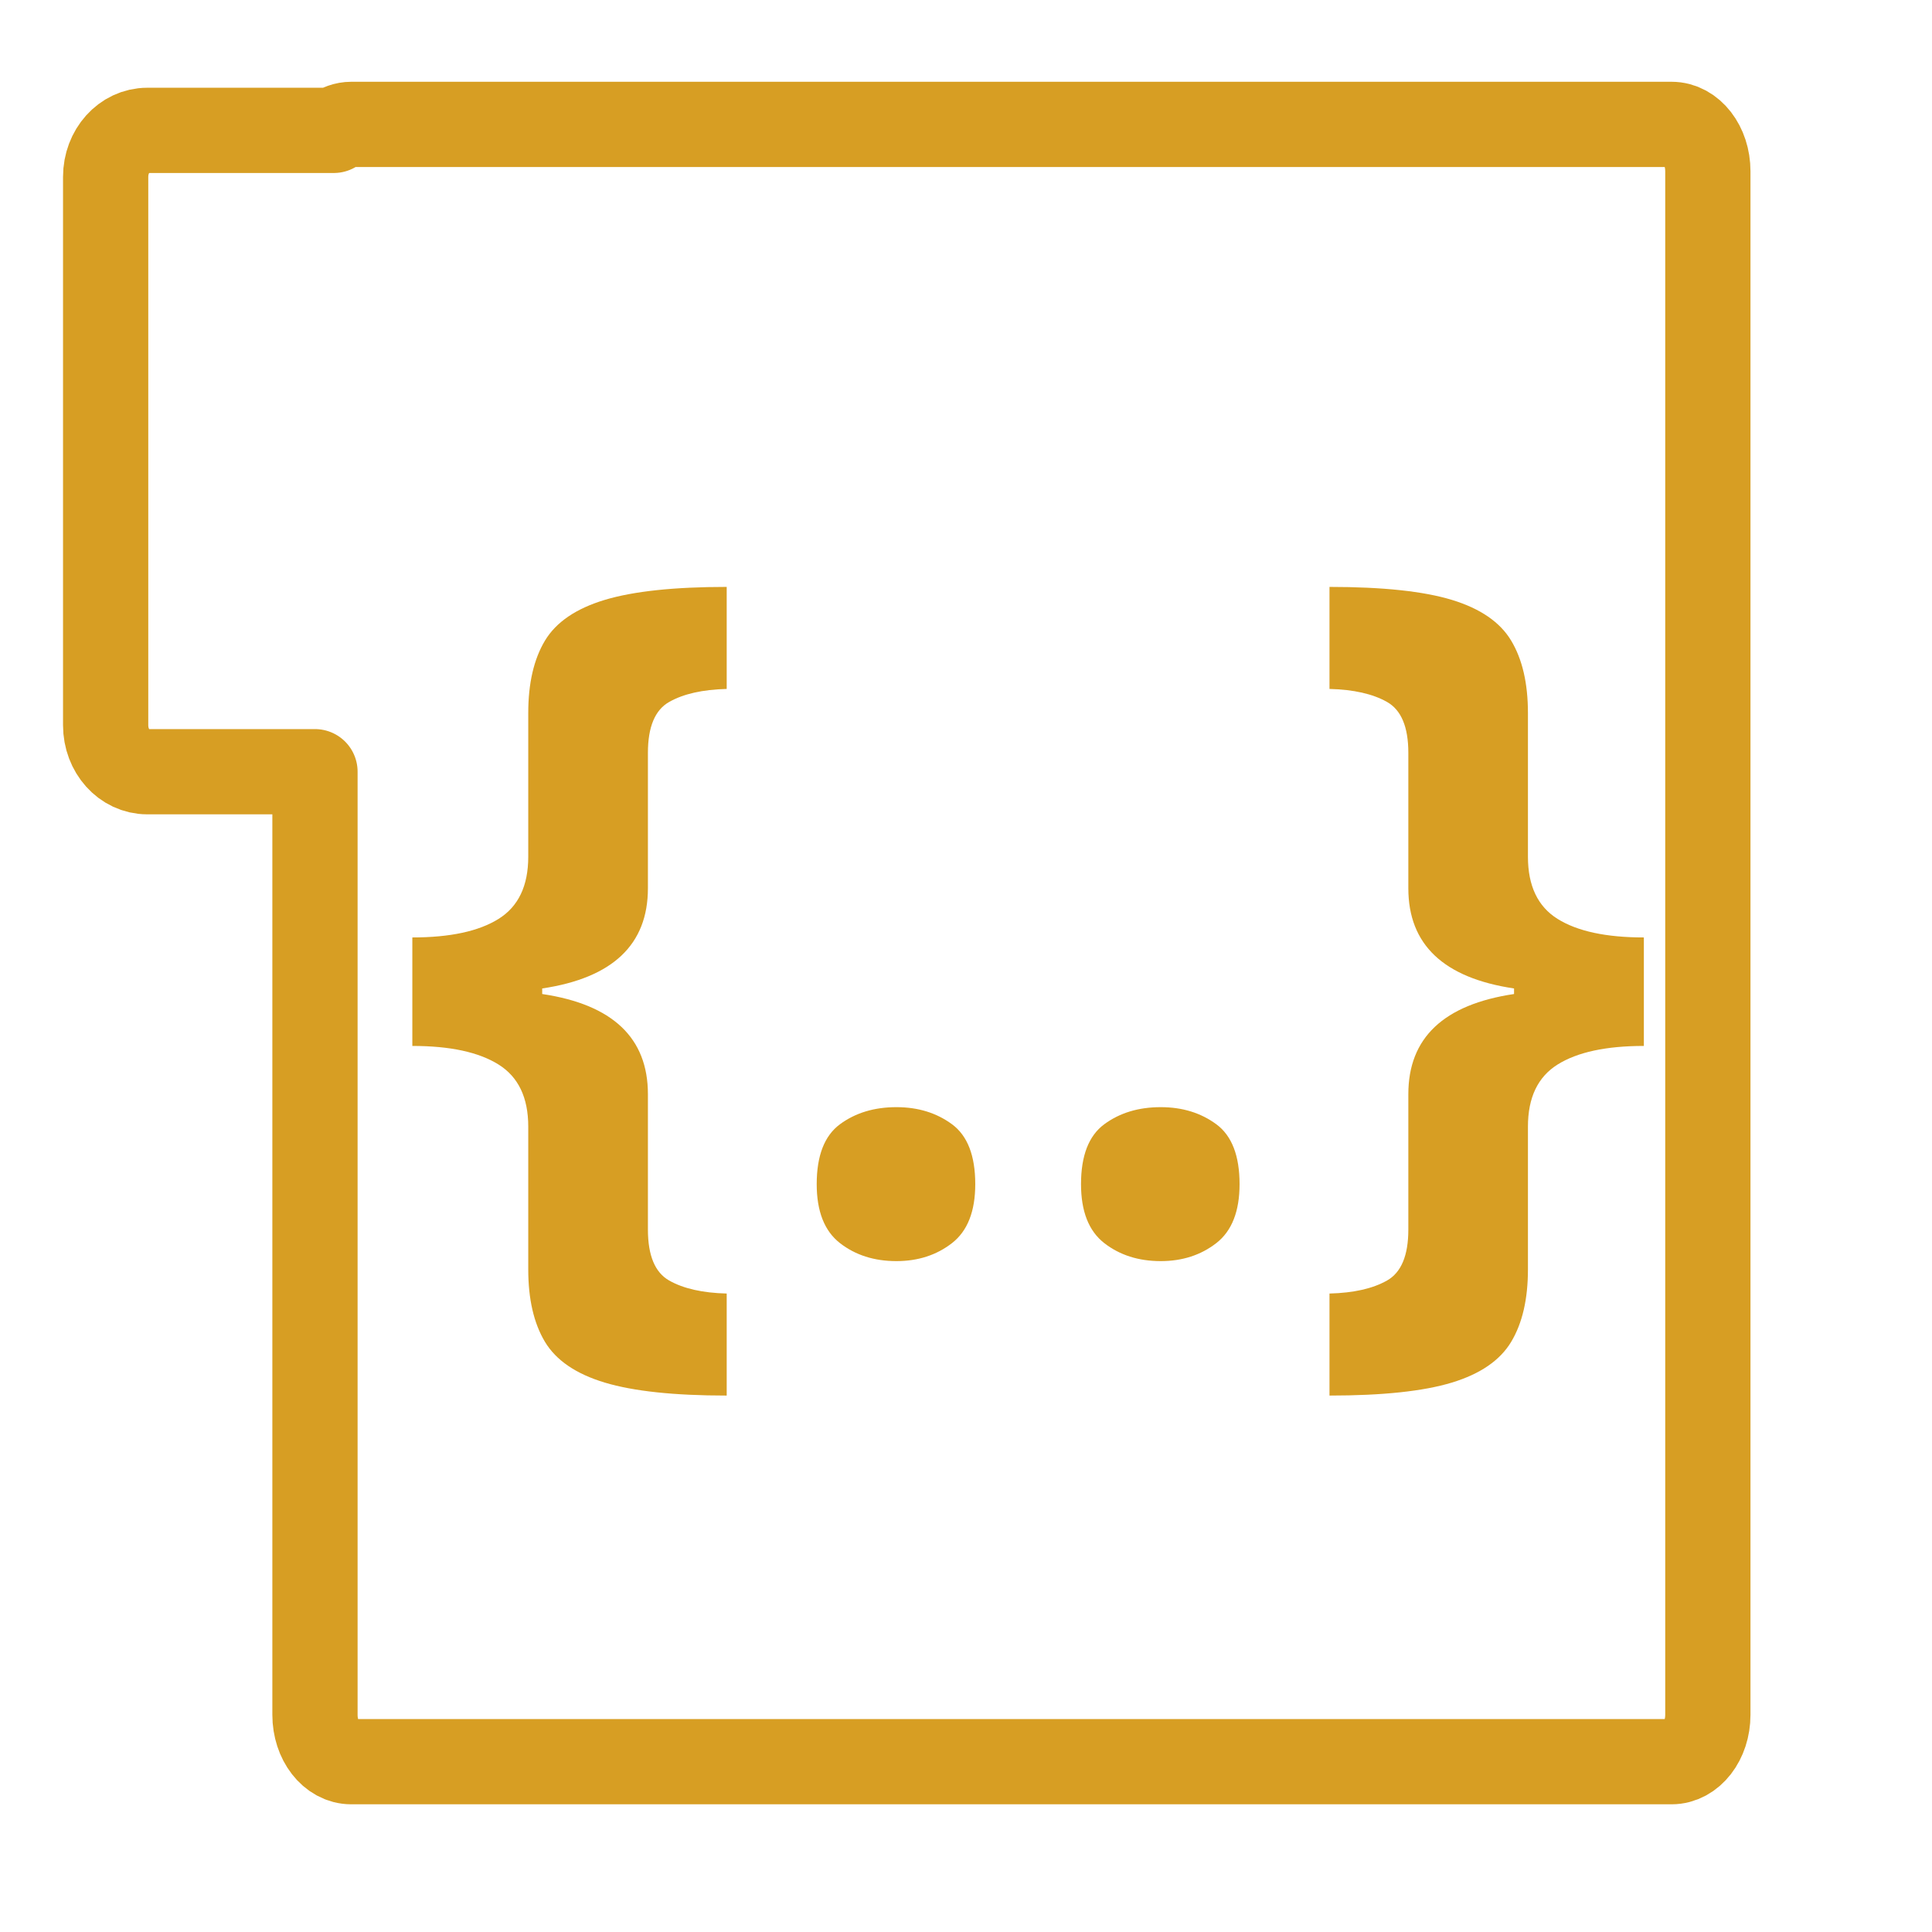
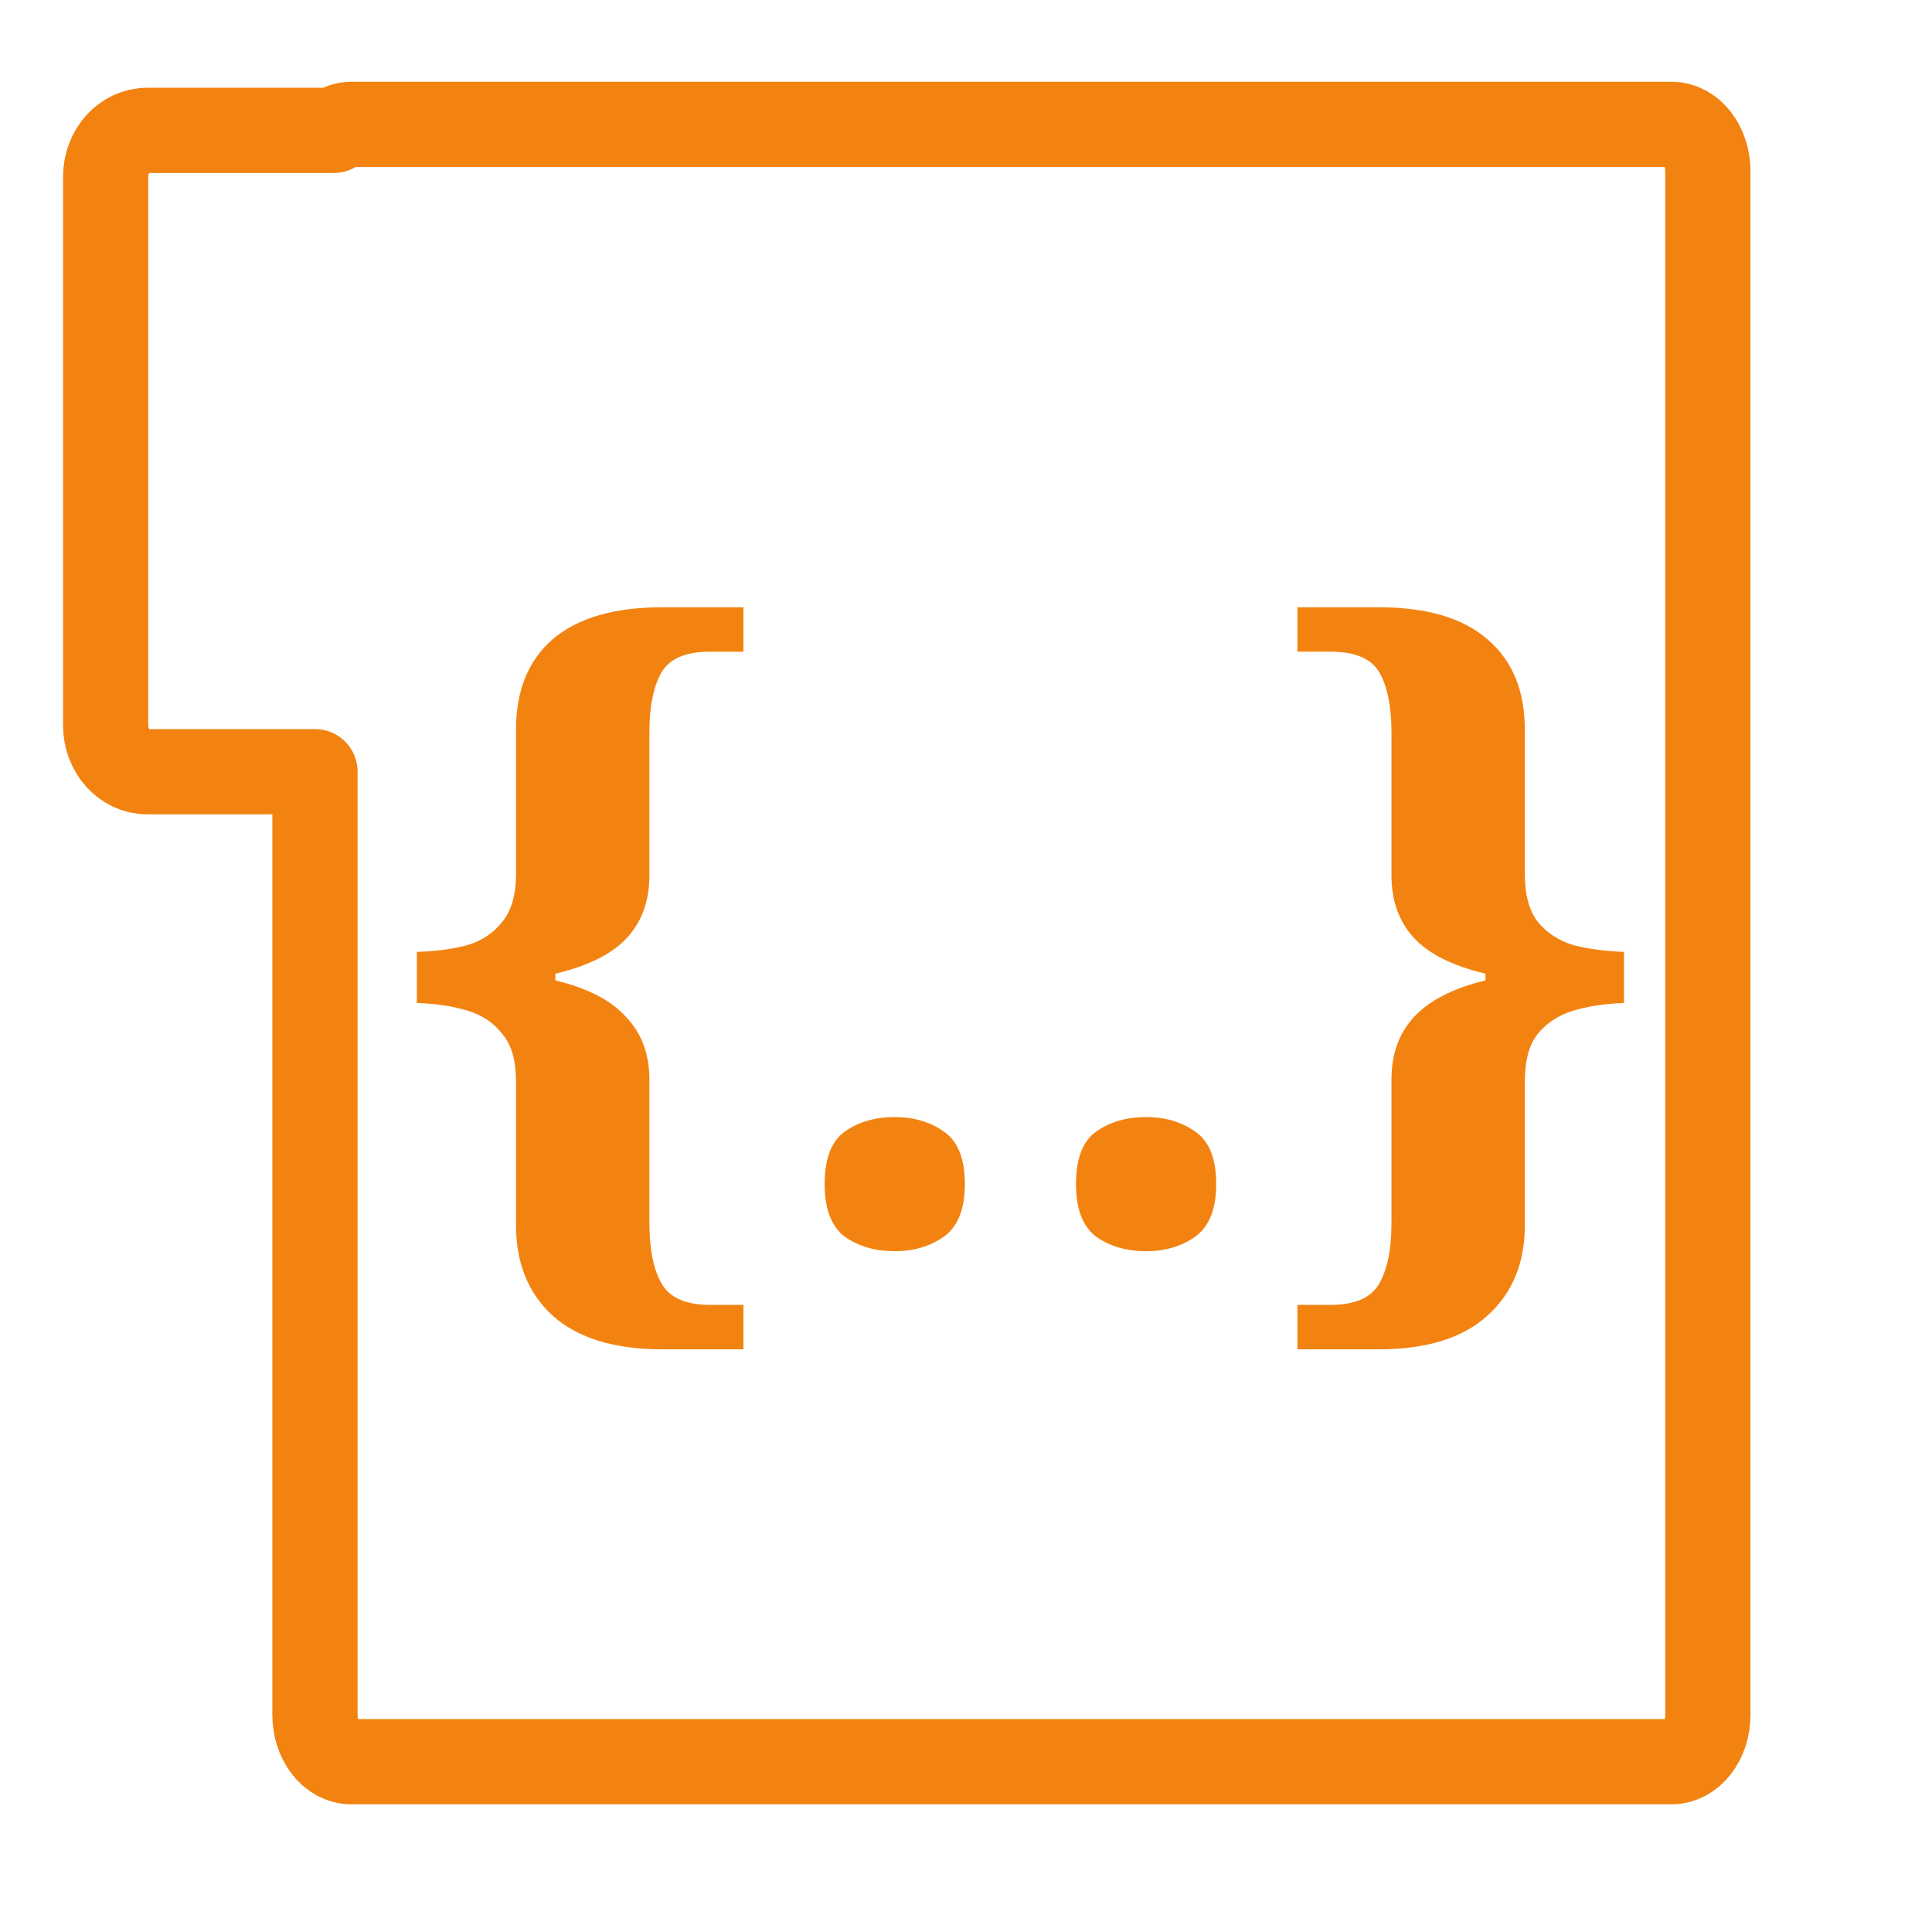
<svg xmlns="http://www.w3.org/2000/svg" width="500" height="500" viewBox="0 0 500 500" version="1.1" id="svg1">
  <defs id="defs1">
    <linearGradient id="swatch61">
      <stop style="stop-color:#5090d0;stop-opacity:1;" offset="0" id="stop61" />
    </linearGradient>
    <linearGradient id="swatch30">
      <stop style="stop-color:#f9f9f9;stop-opacity:1;" offset="0" id="stop30" />
    </linearGradient>
  </defs>
  <g id="layer1">
-     <path id="rect53-0" style="fill:none;fill-opacity:0.167;fill-rule:nonzero;stroke:#d79e23;stroke-width:22.062;stroke-linecap:butt;stroke-linejoin:round;stroke-dasharray:none;stroke-opacity:1;paint-order:markers fill stroke" d="m 90.912,32.192 c -1.649,0 -3.173,0.591 -4.518,1.547 H 38.124 c -5.973,0 -10.781,5.364 -10.781,12.025 V 187.696 c 0,6.662 4.808,12.023 10.781,12.023 h 43.391 v 244.072 c 0,6.721 4.191,12.131 9.396,12.131 h 341.684 c 5.205,0 9.395,-5.41 9.395,-12.131 V 44.323 c 0,-6.721 -4.189,-12.131 -9.395,-12.131 z" />
-     <text xml:space="preserve" style="font-weight:bold;font-size:240px;line-height:7.05;font-family:System-ui;-inkscape-font-specification:'System-ui Bold';fill:#d79e23;fill-opacity:1;stroke-width:20;stroke-linejoin:round;paint-order:markers fill stroke" x="103.119" y="323.252" id="text1">
-       <tspan id="tspan1" x="103.119" y="323.252">{..}</tspan>
-     </text>
+     <path id="rect53-0" style="fill:none;fill-opacity:0.167;fill-rule:nonzero;stroke:#f38311;stroke-width:22.062;stroke-linecap:butt;stroke-linejoin:round;stroke-dasharray:none;stroke-opacity:1;paint-order:markers fill stroke" d="m 90.912,32.192 c -1.649,0 -3.173,0.591 -4.518,1.547 H 38.124 c -5.973,0 -10.781,5.364 -10.781,12.025 V 187.696 c 0,6.662 4.808,12.023 10.781,12.023 h 43.391 v 244.072 c 0,6.721 4.191,12.131 9.396,12.131 h 341.684 c 5.205,0 9.395,-5.41 9.395,-12.131 V 44.323 c 0,-6.721 -4.189,-12.131 -9.395,-12.131 z" />
+     <path style="-inkscape-font-specification:'Serif Bold';fill:#f38311;stroke-width:18.26;stroke-linejoin:round;paint-order:markers fill stroke" d="m 169.724,352.611 q -18.406,0 -28.047,-8.765 -9.422,-8.765 -9.422,-23.664 v -37.469 q 0,-8.326 -3.506,-12.49 -3.287,-4.382 -8.984,-6.135 -5.697,-1.753 -12.928,-1.972 v -13.366 q 7.231,-0.219 12.928,-1.753 5.697,-1.753 8.984,-6.135 3.506,-4.382 3.506,-12.49 v -37.688 q 0,-15.338 9.422,-23.664 9.641,-8.326 28.047,-8.326 h 20.816 v 11.613 h -8.545 q -9.422,0 -12.49,5.478 -3.068,5.478 -3.068,15.776 v 37.25 q 0,9.86 -5.697,16.215 -5.697,6.354 -18.406,9.422 v 1.753 q 12.49,3.068 18.187,9.641 5.916,6.354 5.916,16.215 v 37.469 q 0,10.298 3.068,15.776 3.068,5.697 12.49,5.697 h 8.545 v 11.613 z m 59.599,-25.636 q -7.45,0 -12.709,-3.725 -5.259,-3.944 -5.259,-13.804 0,-10.079 5.259,-13.804 5.259,-3.725 12.709,-3.725 7.231,0 12.49,3.725 5.478,3.725 5.478,13.804 0,9.86 -5.478,13.804 -5.259,3.725 -12.49,3.725 z m 64.42,0 q -7.45,0 -12.709,-3.725 -5.259,-3.944 -5.259,-13.804 0,-10.079 5.259,-13.804 5.259,-3.725 12.709,-3.725 7.231,0 12.49,3.725 5.478,3.725 5.478,13.804 0,9.86 -5.478,13.804 -5.259,3.725 -12.49,3.725 z m 38.783,25.636 v -11.613 h 8.545 q 9.422,0 12.49,-5.697 3.068,-5.478 3.068,-15.776 v -37.469 q 0,-9.86 5.697,-16.215 5.916,-6.573 18.406,-9.641 v -1.753 q -12.709,-3.068 -18.406,-9.422 -5.697,-6.354 -5.697,-16.215 v -37.25 q 0,-10.298 -3.068,-15.776 -3.068,-5.478 -12.49,-5.478 h -8.545 v -11.613 h 20.816 q 18.406,0 27.828,8.326 9.641,8.326 9.641,23.664 v 37.688 q 0,8.107 3.287,12.49 3.506,4.382 9.203,6.135 5.916,1.534 12.928,1.753 v 13.366 q -7.012,0.219 -12.928,1.972 -5.697,1.753 -9.203,6.135 -3.287,4.163 -3.287,12.49 v 37.469 q 0,14.9 -9.641,23.664 -9.422,8.765 -27.828,8.765 z" id="text1" transform="scale(1.009763,0.9903312)" aria-label="{..}" />
  </g>
</svg>
